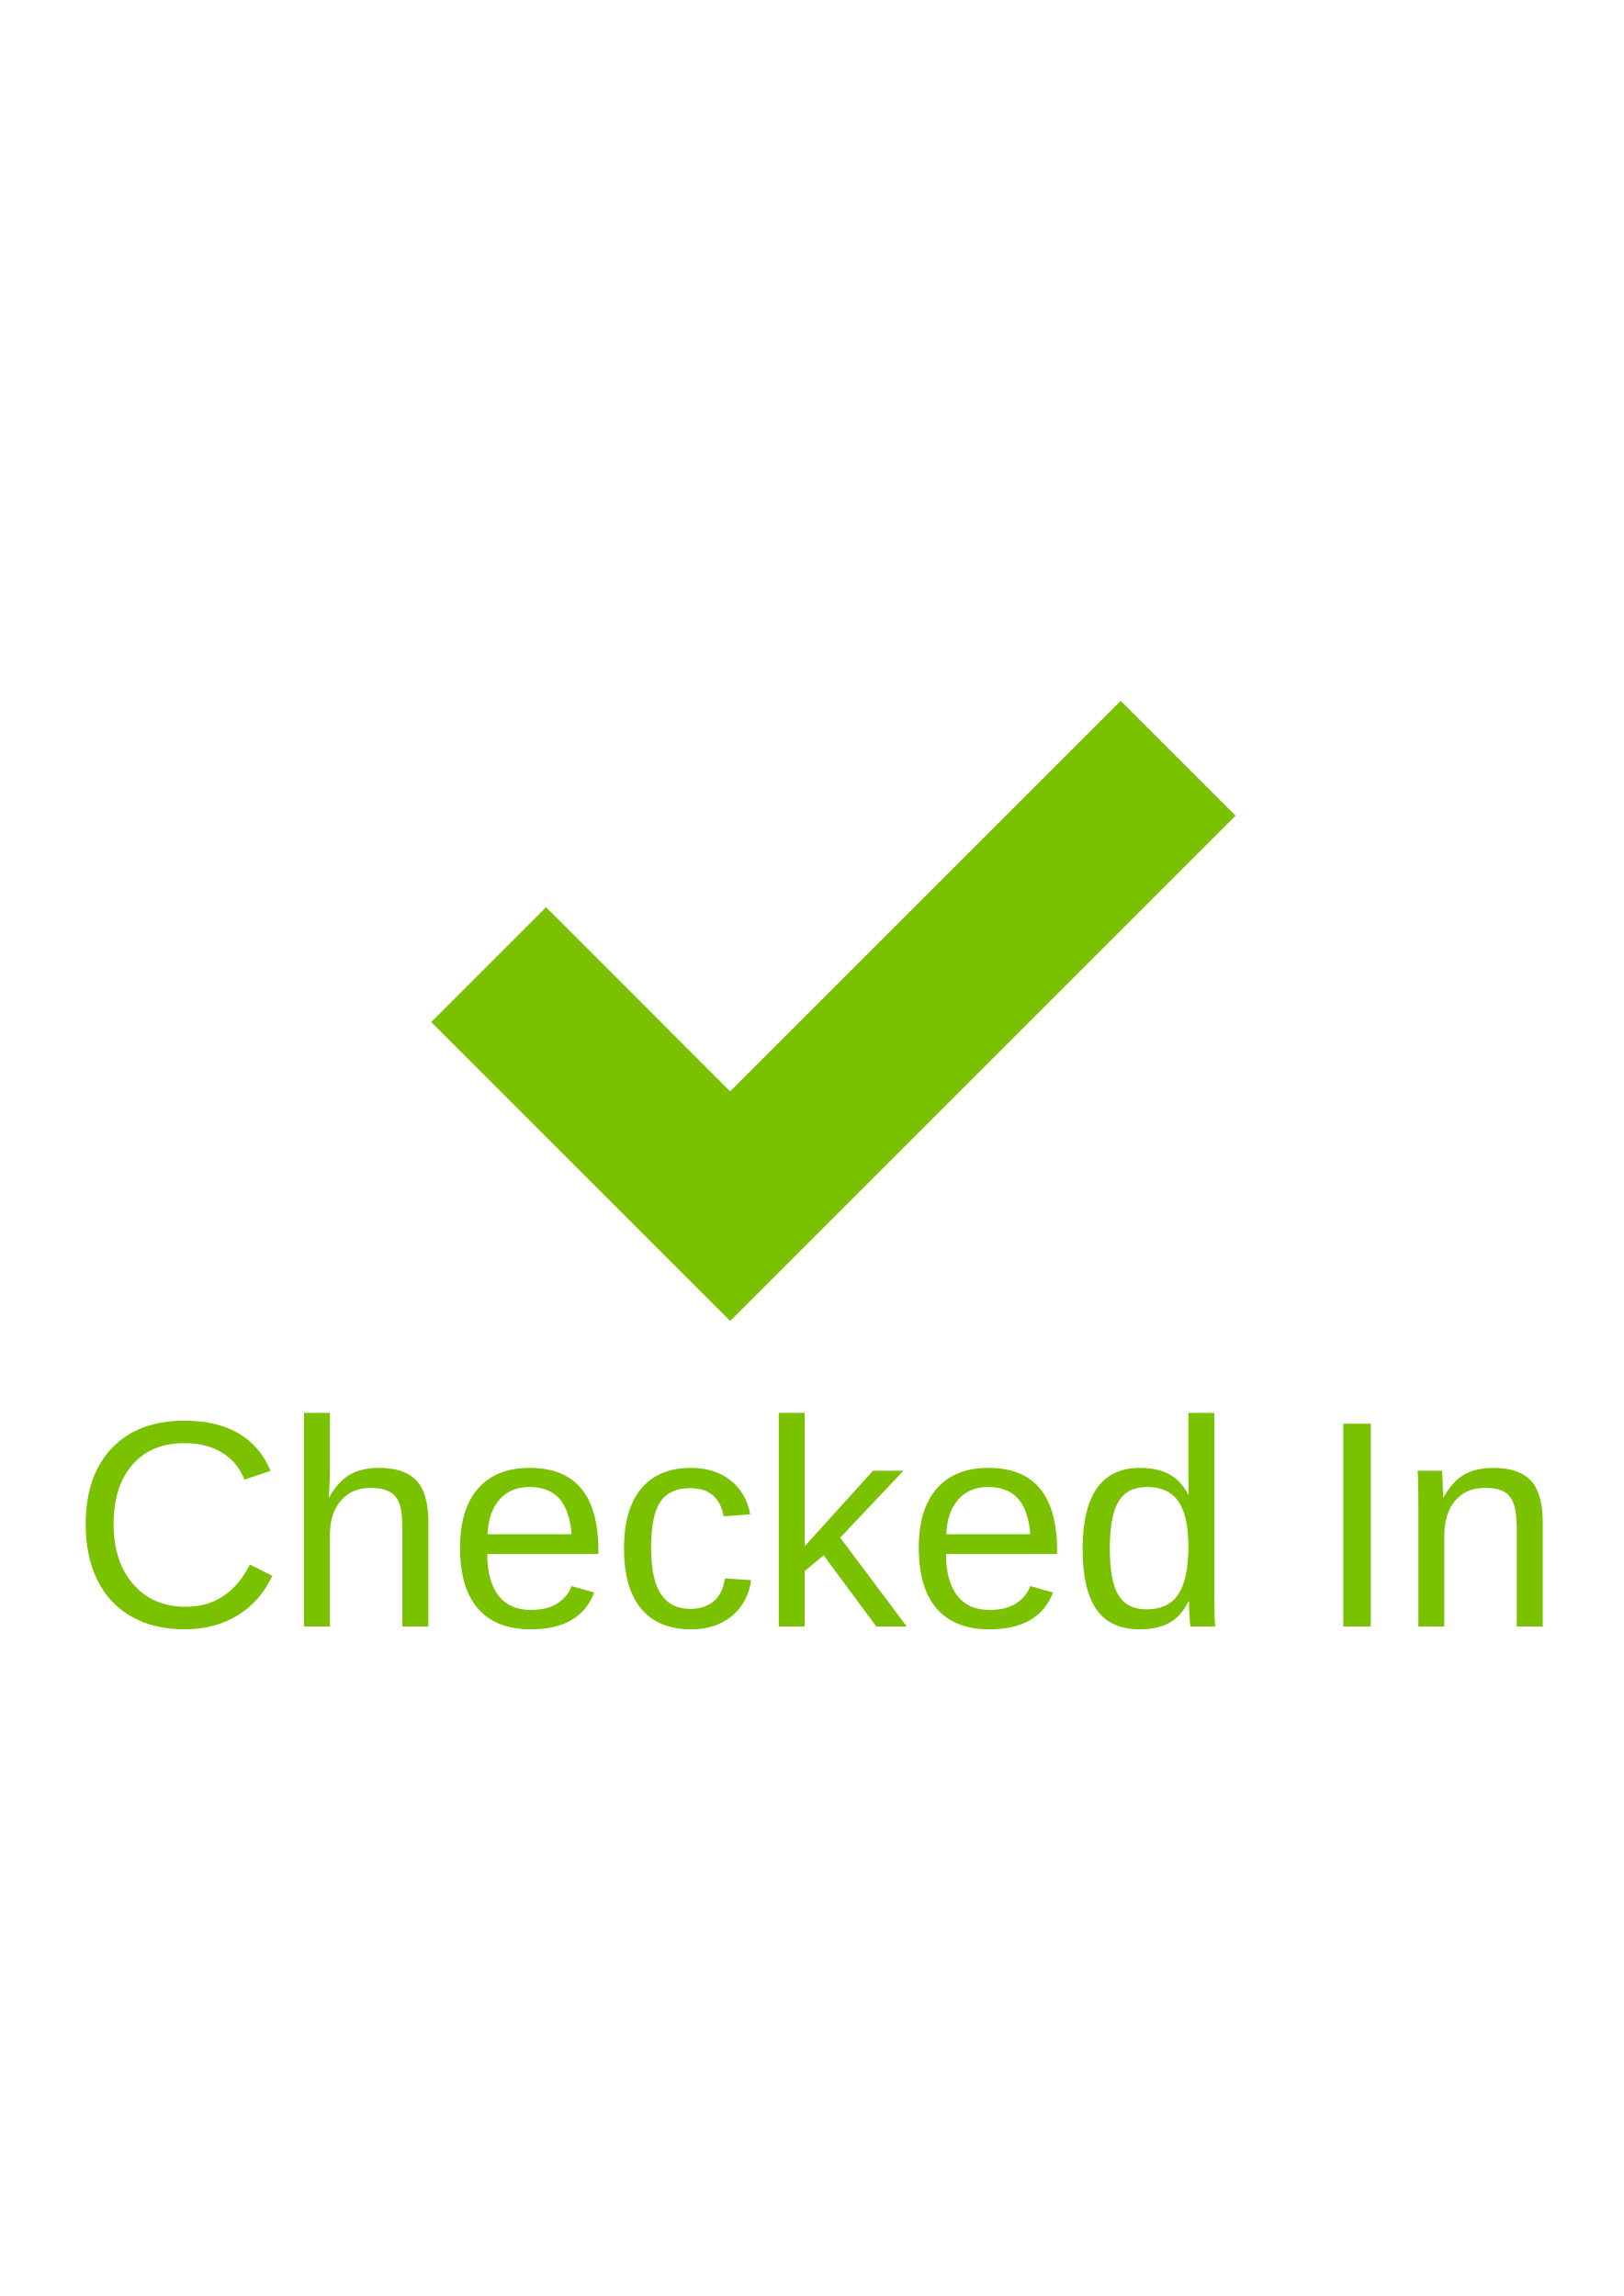
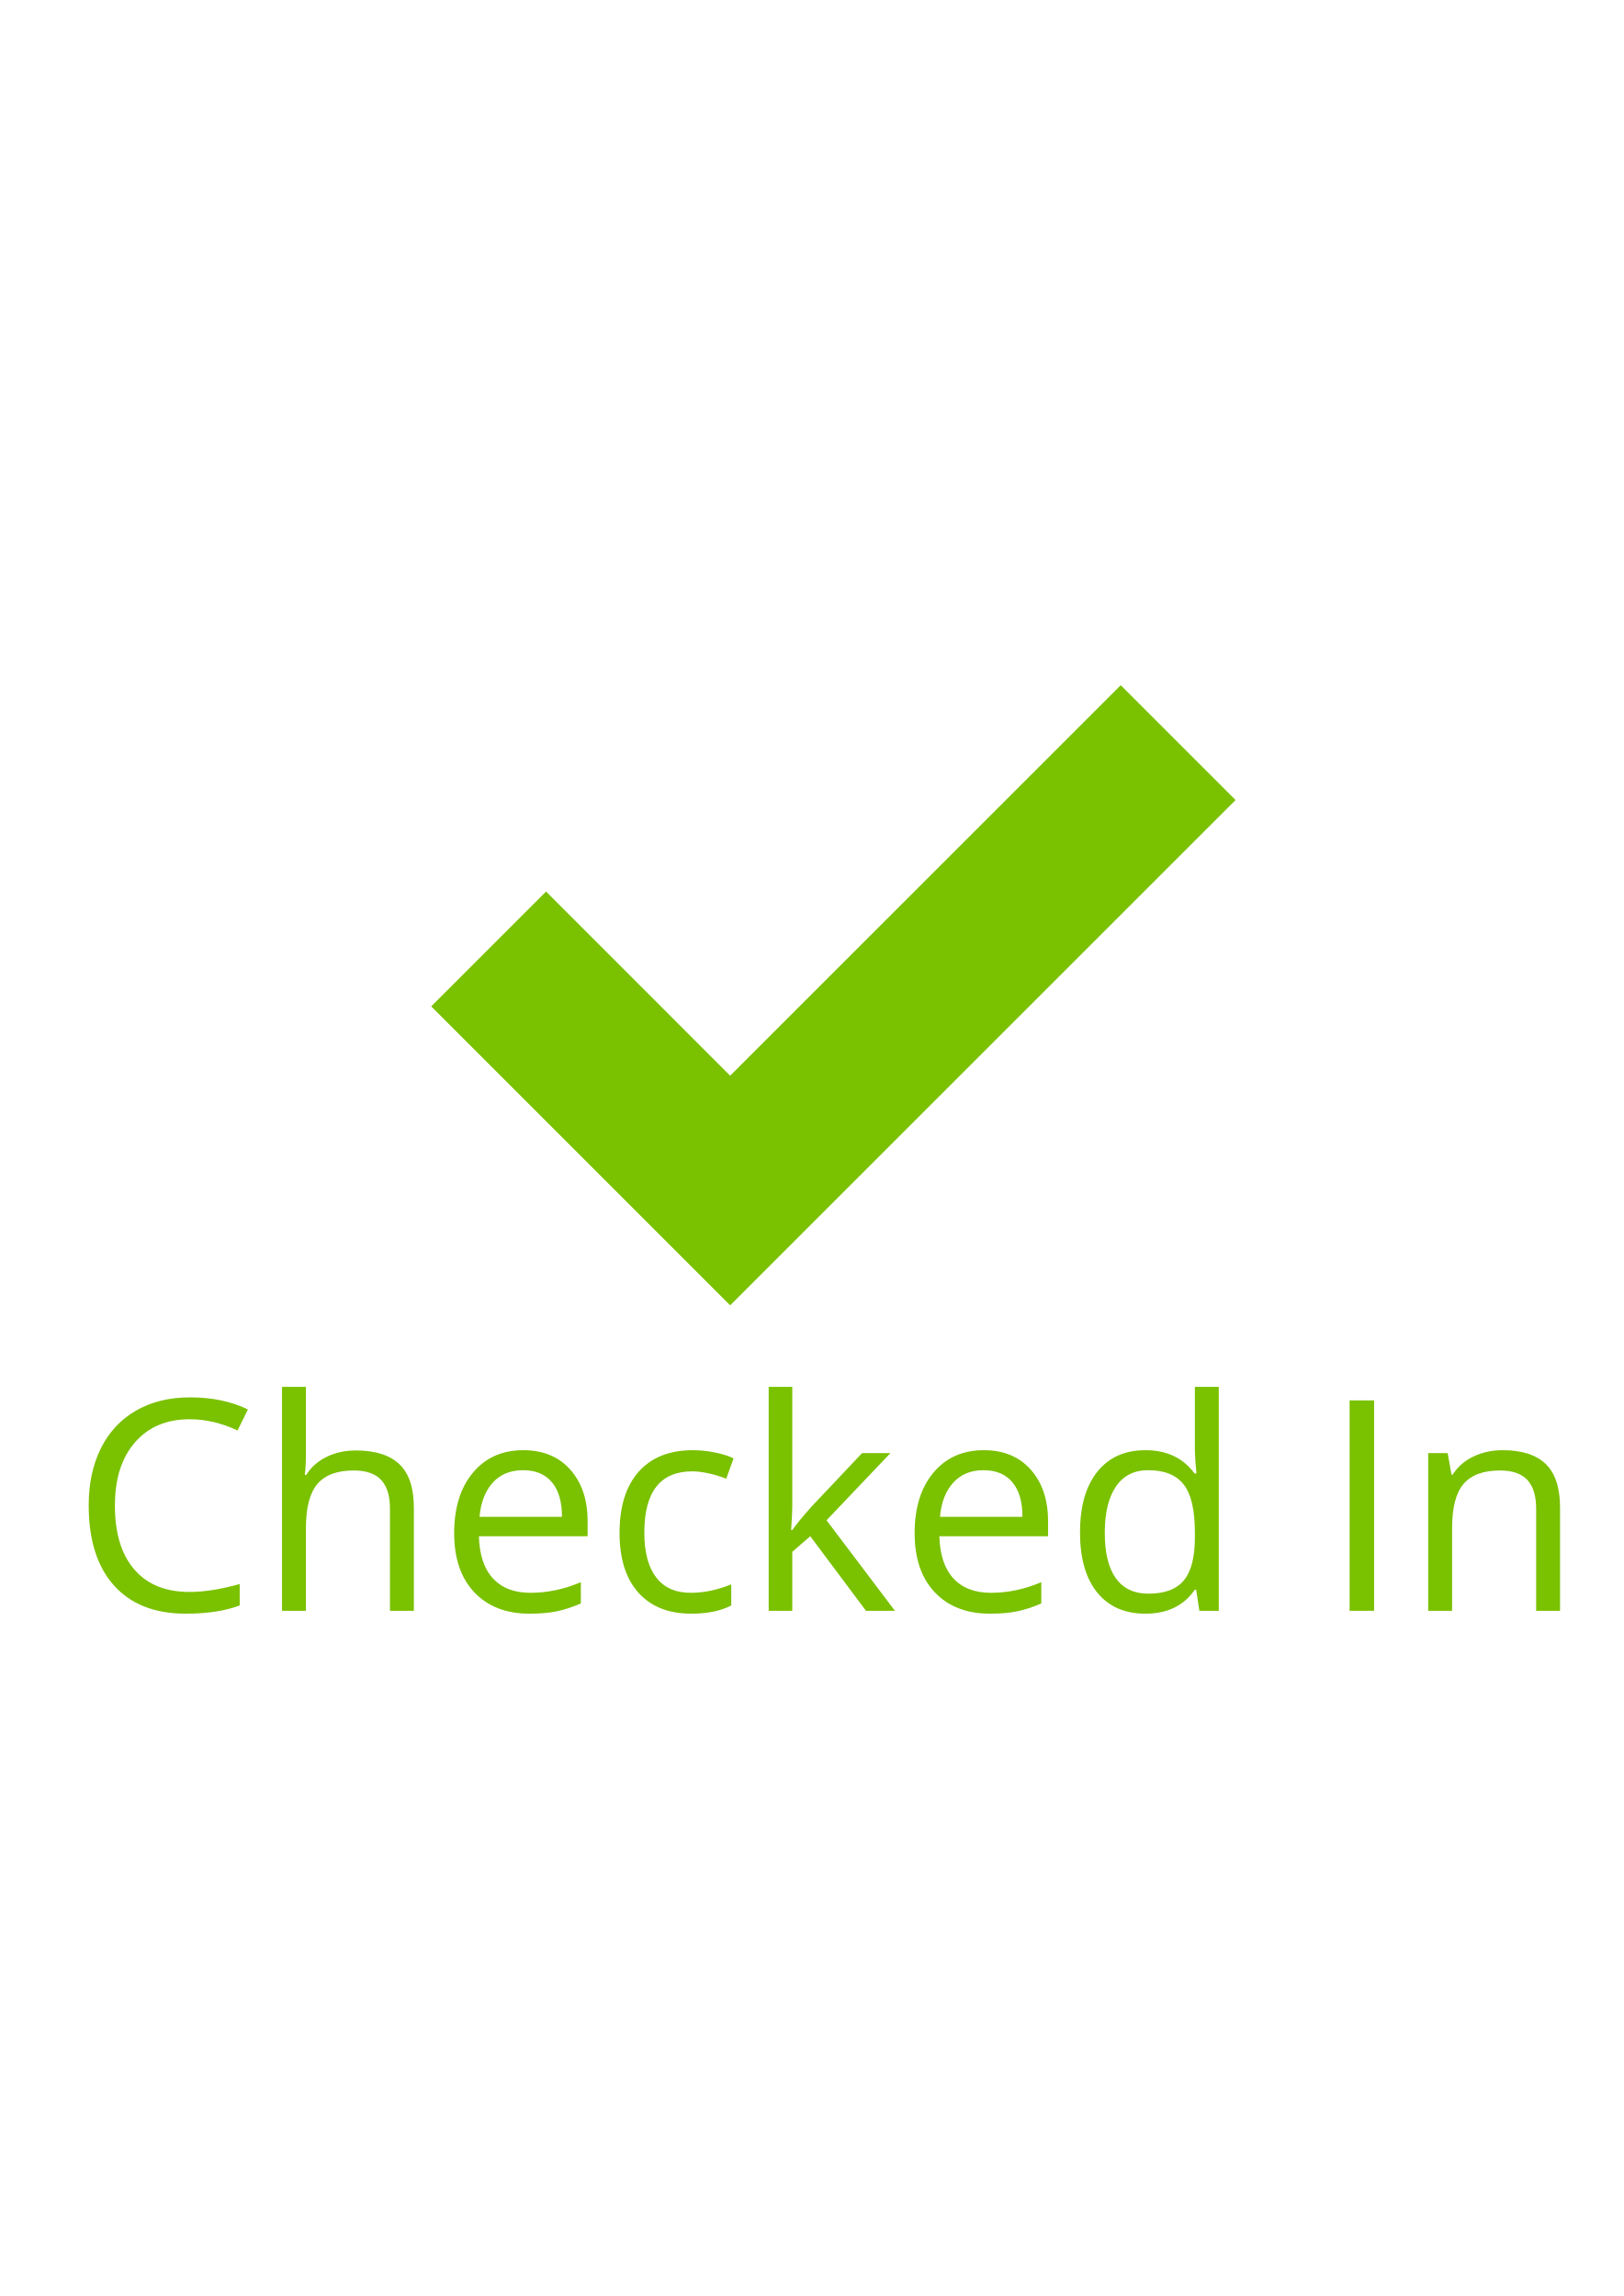
- <svg xmlns="http://www.w3.org/2000/svg" width="744.094" height="1052.362" id="svg2" version="1.1">
-   <defs id="defs4" />
+ <svg xmlns="http://www.w3.org/2000/svg" version="1.1" id="svg2" x="0px" y="0px" width="744.094px" height="1052.363px" viewBox="0 0 744.094 1052.363" enable-background="new 0 0 744.094 1052.363" xml:space="preserve">
  <g id="layer1">
-     <path id="path3044" d="m 334.61,605.475 -136.992,-137.022 52.631,-52.631 84.36,84.402 80.977,-80.977 98.005,-98.005 52.631,52.631 z" style="fill:#7ac100;fill-opacity:1" />
-     <text xml:space="preserve" style="font-size:135.092px;font-style:normal;font-weight:normal;line-height:125%;letter-spacing:0px;word-spacing:0px;fill:#000000;fill-opacity:1;stroke:none;font-family:Open Sans;-inkscape-font-specification:Open Sans" x="32.407" y="745.487" id="text3821">
-       <tspan id="tspan3823" x="32.407" y="745.487" style="fill:#7ac100;fill-opacity:1;font-family:Arial;-inkscape-font-specification:Arial">Checked In</tspan>
-     </text>
+     <path id="path3044" fill="#7AC100" d="M334.61,598.291   L197.619,461.27l52.631-52.632l84.36,84.402l80.976-80.977l98.006-98.005l52.631,52.631L334.61,598.291z" />
+     <g enable-background="new    ">
+       <path fill="#7AC100" d="M86.959,650.507c-10.599,0-18.965,3.529-25.099,10.586c-6.135,7.059-9.202,16.723-9.202,28.992    c0,12.621,2.957,22.373,8.872,29.254c5.914,6.883,14.347,10.322,25.297,10.322c6.728,0,14.401-1.209,23.021-3.627v9.828    c-6.685,2.508-14.93,3.76-24.736,3.76c-14.205,0-25.165-4.309-32.882-12.928s-11.576-20.867-11.576-36.742    c0-9.938,1.857-18.645,5.574-26.121c3.715-7.476,9.08-13.236,16.095-17.282c7.014-4.046,15.271-6.069,24.77-6.069    c10.114,0,18.953,1.848,26.517,5.541l-4.749,9.631C101.559,652.222,94.258,650.507,86.959,650.507z" />
+       <path fill="#7AC100" d="M178.714,738.304v-46.768c0-5.893-1.342-10.291-4.024-13.193s-6.883-4.354-12.599-4.354    c-7.608,0-13.159,2.067-16.655,6.201c-3.496,4.133-5.244,10.906-5.244,20.316v37.797h-10.95V635.666h10.95v31.068    c0,3.738-0.177,6.838-0.528,9.301h0.66c2.154-3.474,5.222-6.211,9.202-8.213c3.979-2,8.52-3.001,13.621-3.001    c8.839,0,15.468,2.101,19.888,6.3s6.629,10.873,6.629,20.02v47.164H178.714z" />
+       <path fill="#7AC100" d="M242.698,739.623c-10.686,0-19.119-3.254-25.297-9.762c-6.179-6.508-9.268-15.545-9.268-27.111    c0-11.652,2.869-20.91,8.608-27.771c5.738-6.86,13.444-10.29,23.12-10.29c9.059,0,16.227,2.979,21.504,8.938    c5.276,5.96,7.915,13.82,7.915,23.582v6.926h-49.802c0.22,8.488,2.363,14.932,6.432,19.328c4.066,4.398,9.795,6.596,17.183,6.596    c7.784,0,15.479-1.627,23.087-4.881v9.762c-3.87,1.672-7.53,2.869-10.982,3.596C251.745,739.259,247.579,739.623,242.698,739.623z     M239.729,673.858c-5.805,0-10.433,1.892-13.885,5.673c-3.453,3.782-5.486,9.016-6.102,15.699h37.797    c0-6.904-1.54-12.191-4.617-15.864C249.843,675.695,245.446,673.858,239.729,673.858z" />
+       <path fill="#7AC100" d="M316.84,739.623c-10.466,0-18.568-3.221-24.307-9.664c-5.739-6.441-8.608-15.555-8.608-27.34    c0-12.094,2.912-21.439,8.74-28.035c5.826-6.596,14.126-9.895,24.9-9.895c3.474,0,6.948,0.374,10.423,1.121    c3.473,0.748,6.2,1.627,8.179,2.639l-3.363,9.301c-2.42-0.967-5.058-1.77-7.916-2.408c-2.859-0.637-5.388-0.955-7.586-0.955    c-14.688,0-22.031,9.366-22.031,28.1c0,8.883,1.791,15.699,5.376,20.449c3.583,4.748,8.894,7.123,15.93,7.123    c6.024,0,12.203-1.297,18.536-3.891v9.695C330.275,738.371,324.184,739.623,316.84,739.623z" />
+       <path fill="#7AC100" d="M363.081,701.298c1.89-2.682,4.771-6.201,8.641-10.555l23.352-24.735h12.994l-29.287,30.804l31.332,41.492    h-13.259l-25.527-34.17l-8.245,7.125v27.045h-10.818V635.666h10.818v54.42c0,2.418-0.177,6.156-0.528,11.213H363.081z" />
+       <path fill="#7AC100" d="M453.713,739.623c-10.686,0-19.119-3.254-25.297-9.762c-6.179-6.508-9.268-15.545-9.268-27.111    c0-11.652,2.869-20.91,8.608-27.771c5.738-6.86,13.444-10.29,23.12-10.29c9.059,0,16.227,2.979,21.504,8.938    c5.276,5.96,7.915,13.82,7.915,23.582v6.926h-49.802c0.22,8.488,2.363,14.932,6.432,19.328c4.066,4.398,9.795,6.596,17.183,6.596    c7.784,0,15.479-1.627,23.087-4.881v9.762c-3.87,1.672-7.53,2.869-10.982,3.596C462.76,739.259,458.594,739.623,453.713,739.623z     M450.745,673.858c-5.805,0-10.433,1.892-13.885,5.673c-3.453,3.782-5.486,9.016-6.102,15.699h37.797    c0-6.904-1.54-12.191-4.617-15.864C460.859,675.695,456.461,673.858,450.745,673.858z" />
+       <path fill="#7AC100" d="M548.173,728.607h-0.594c-5.058,7.346-12.622,11.016-22.691,11.016c-9.456,0-16.811-3.232-22.064-9.695    c-5.256-6.465-7.883-15.656-7.883-27.574c0-11.916,2.639-21.174,7.915-27.77c5.277-6.596,12.621-9.895,22.032-9.895    c9.806,0,17.325,3.563,22.56,10.686h0.857l-0.462-5.211l-0.264-5.078v-29.42h10.949v102.639h-8.904L548.173,728.607z     M526.273,730.455c7.476,0,12.896-2.033,16.26-6.102c3.364-4.068,5.047-10.631,5.047-19.691v-2.309    c0-10.244-1.705-17.556-5.112-21.932c-3.408-4.375-8.851-6.563-16.326-6.563c-6.421,0-11.335,2.496-14.742,7.487    c-3.409,4.99-5.112,12.037-5.112,21.141c0,9.234,1.692,16.205,5.079,20.91C514.751,728.103,519.72,730.455,526.273,730.455z" />
+       <path fill="#7AC100" d="M618.49,738.304v-96.438h11.214v96.438H618.49z" />
+       <path fill="#7AC100" d="M703.978,738.304v-46.768c0-5.893-1.342-10.291-4.024-13.193s-6.883-4.354-12.599-4.354    c-7.564,0-13.104,2.045-16.623,6.135s-5.276,10.84-5.276,20.25v37.93h-10.95v-72.296h8.905l1.781,9.895h0.527    c2.243-3.562,5.387-6.321,9.433-8.278s8.553-2.936,13.522-2.936c8.707,0,15.259,2.101,19.657,6.299    c4.396,4.201,6.596,10.918,6.596,20.152v47.164H703.978z" />
+     </g>
  </g>
</svg>
